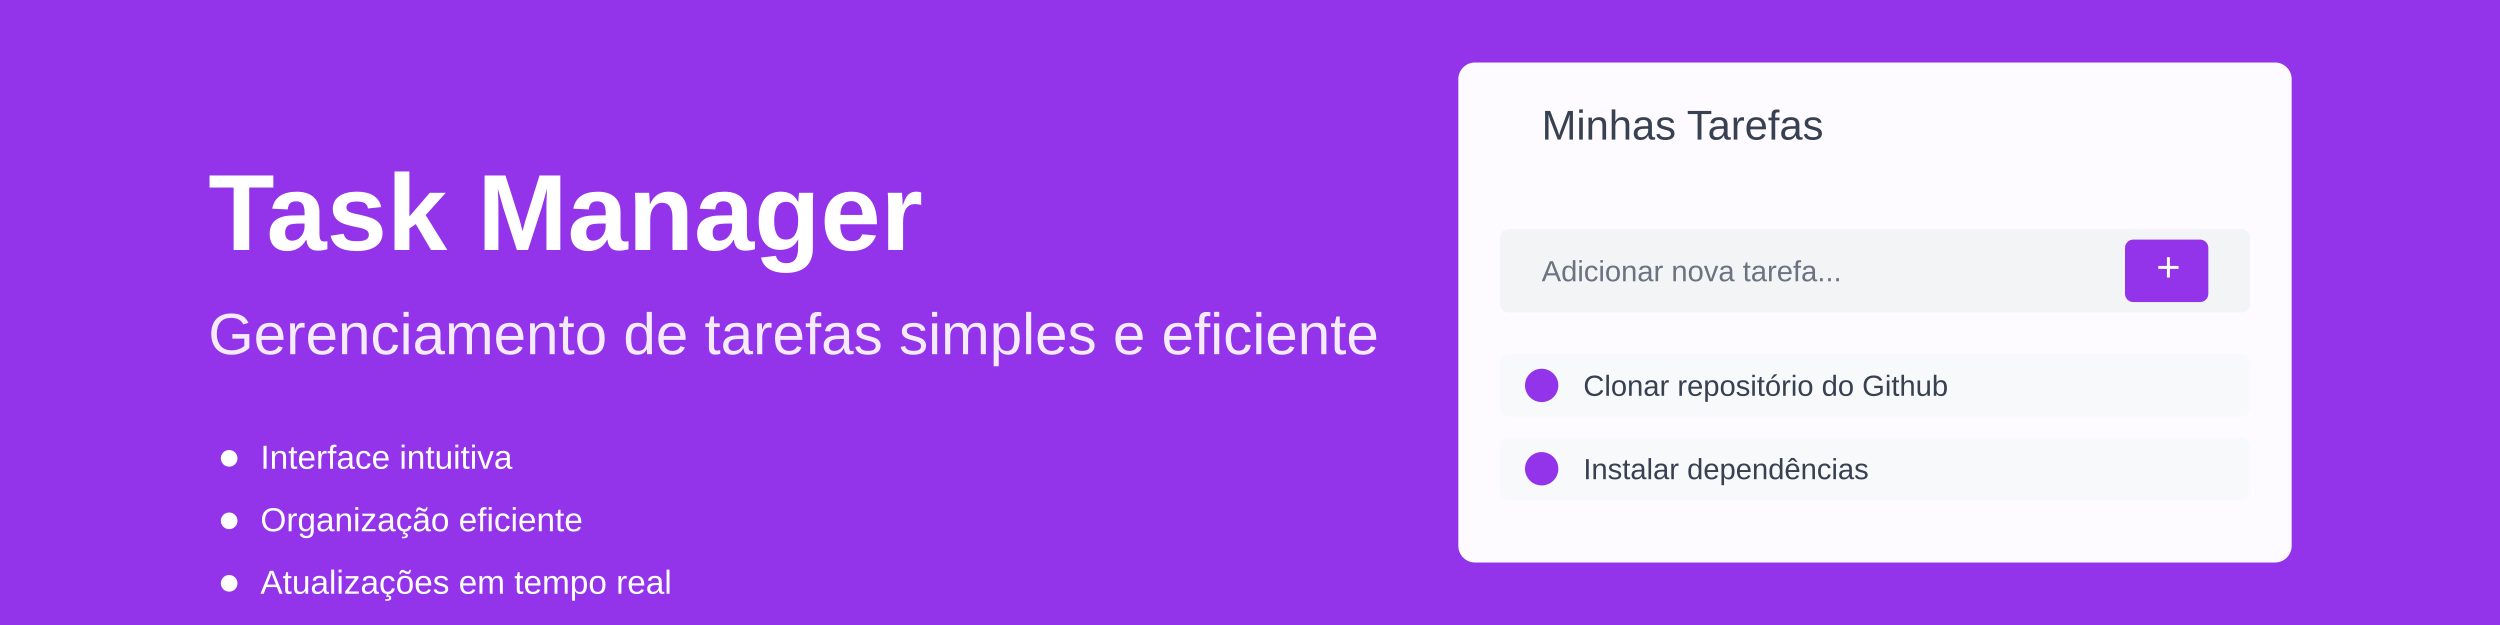
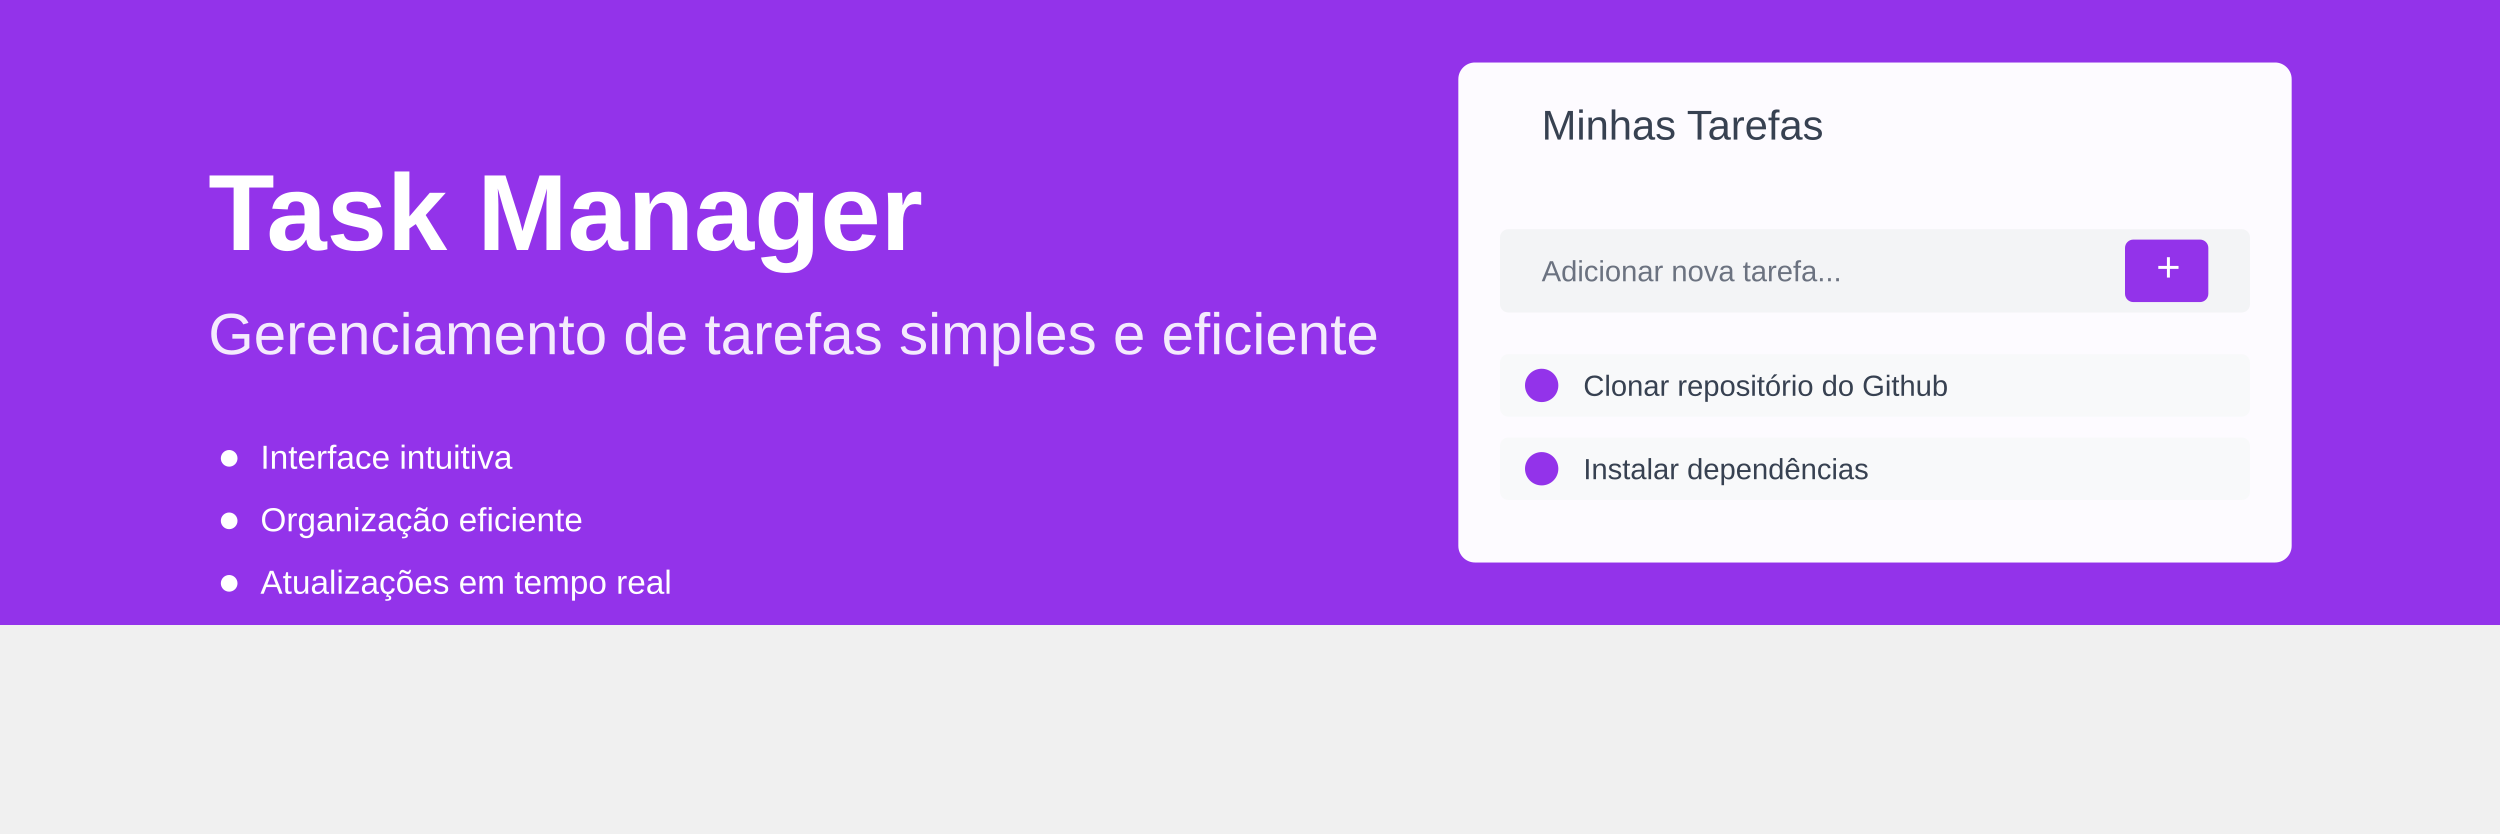
- <svg xmlns="http://www.w3.org/2000/svg" viewBox="0 0 1200 300">
+ <svg xmlns="http://www.w3.org/2000/svg" viewBox="0 0 1200 400">
  <rect width="1200" height="300" fill="#9333EA" />
  <rect x="700" y="30" width="400" height="240" rx="8" fill="#ffffff" opacity="0.98" />
  <text x="740" y="67" font-family="Arial" font-size="20" fill="#374151">Minhas Tarefas</text>
  <rect x="720" y="110" width="360" height="40" rx="4" fill="#f3f4f6" />
  <text x="740" y="135" font-family="Arial" font-size="14" fill="#6b7280">Adicionar nova tarefa...</text>
  <rect x="1020" y="115" width="40" height="30" rx="4" fill="#9333EA" />
  <text x="1035" y="135" font-family="Arial" font-size="20" fill="white">+</text>
  <g transform="translate(720, 170)">
    <rect width="360" height="30" rx="4" fill="#f8f9fa" />
    <circle cx="20" cy="15" r="8" fill="#9333EA" />
    <text x="40" y="20" font-family="Arial" font-size="14" fill="#374151">Clonar repositório do Github</text>
  </g>
  <g transform="translate(720, 210)">
    <rect width="360" height="30" rx="4" fill="#f8f9fa" />
    <circle cx="20" cy="15" r="8" fill="#9333EA" />
    <text x="40" y="20" font-family="Arial" font-size="14" fill="#374151">Instalar dependências</text>
  </g>
  <text x="100" y="120" font-family="Arial" font-size="52" font-weight="bold" fill="white">Task Manager</text>
  <text x="100" y="170" font-family="Arial" font-size="28" fill="white" opacity="0.9">Gerenciamento de tarefas simples e eficiente</text>
  <g transform="translate(100, 220)">
    <circle cx="10" cy="0" r="4" fill="white" />
    <text x="25" y="5" font-family="Arial" font-size="16" fill="white">Interface intuitiva</text>
    <circle cx="10" cy="30" r="4" fill="white" />
    <text x="25" y="35" font-family="Arial" font-size="16" fill="white">Organização eficiente</text>
    <circle cx="10" cy="60" r="4" fill="white" />
    <text x="25" y="65" font-family="Arial" font-size="16" fill="white">Atualizações em tempo real</text>
  </g>
</svg>
